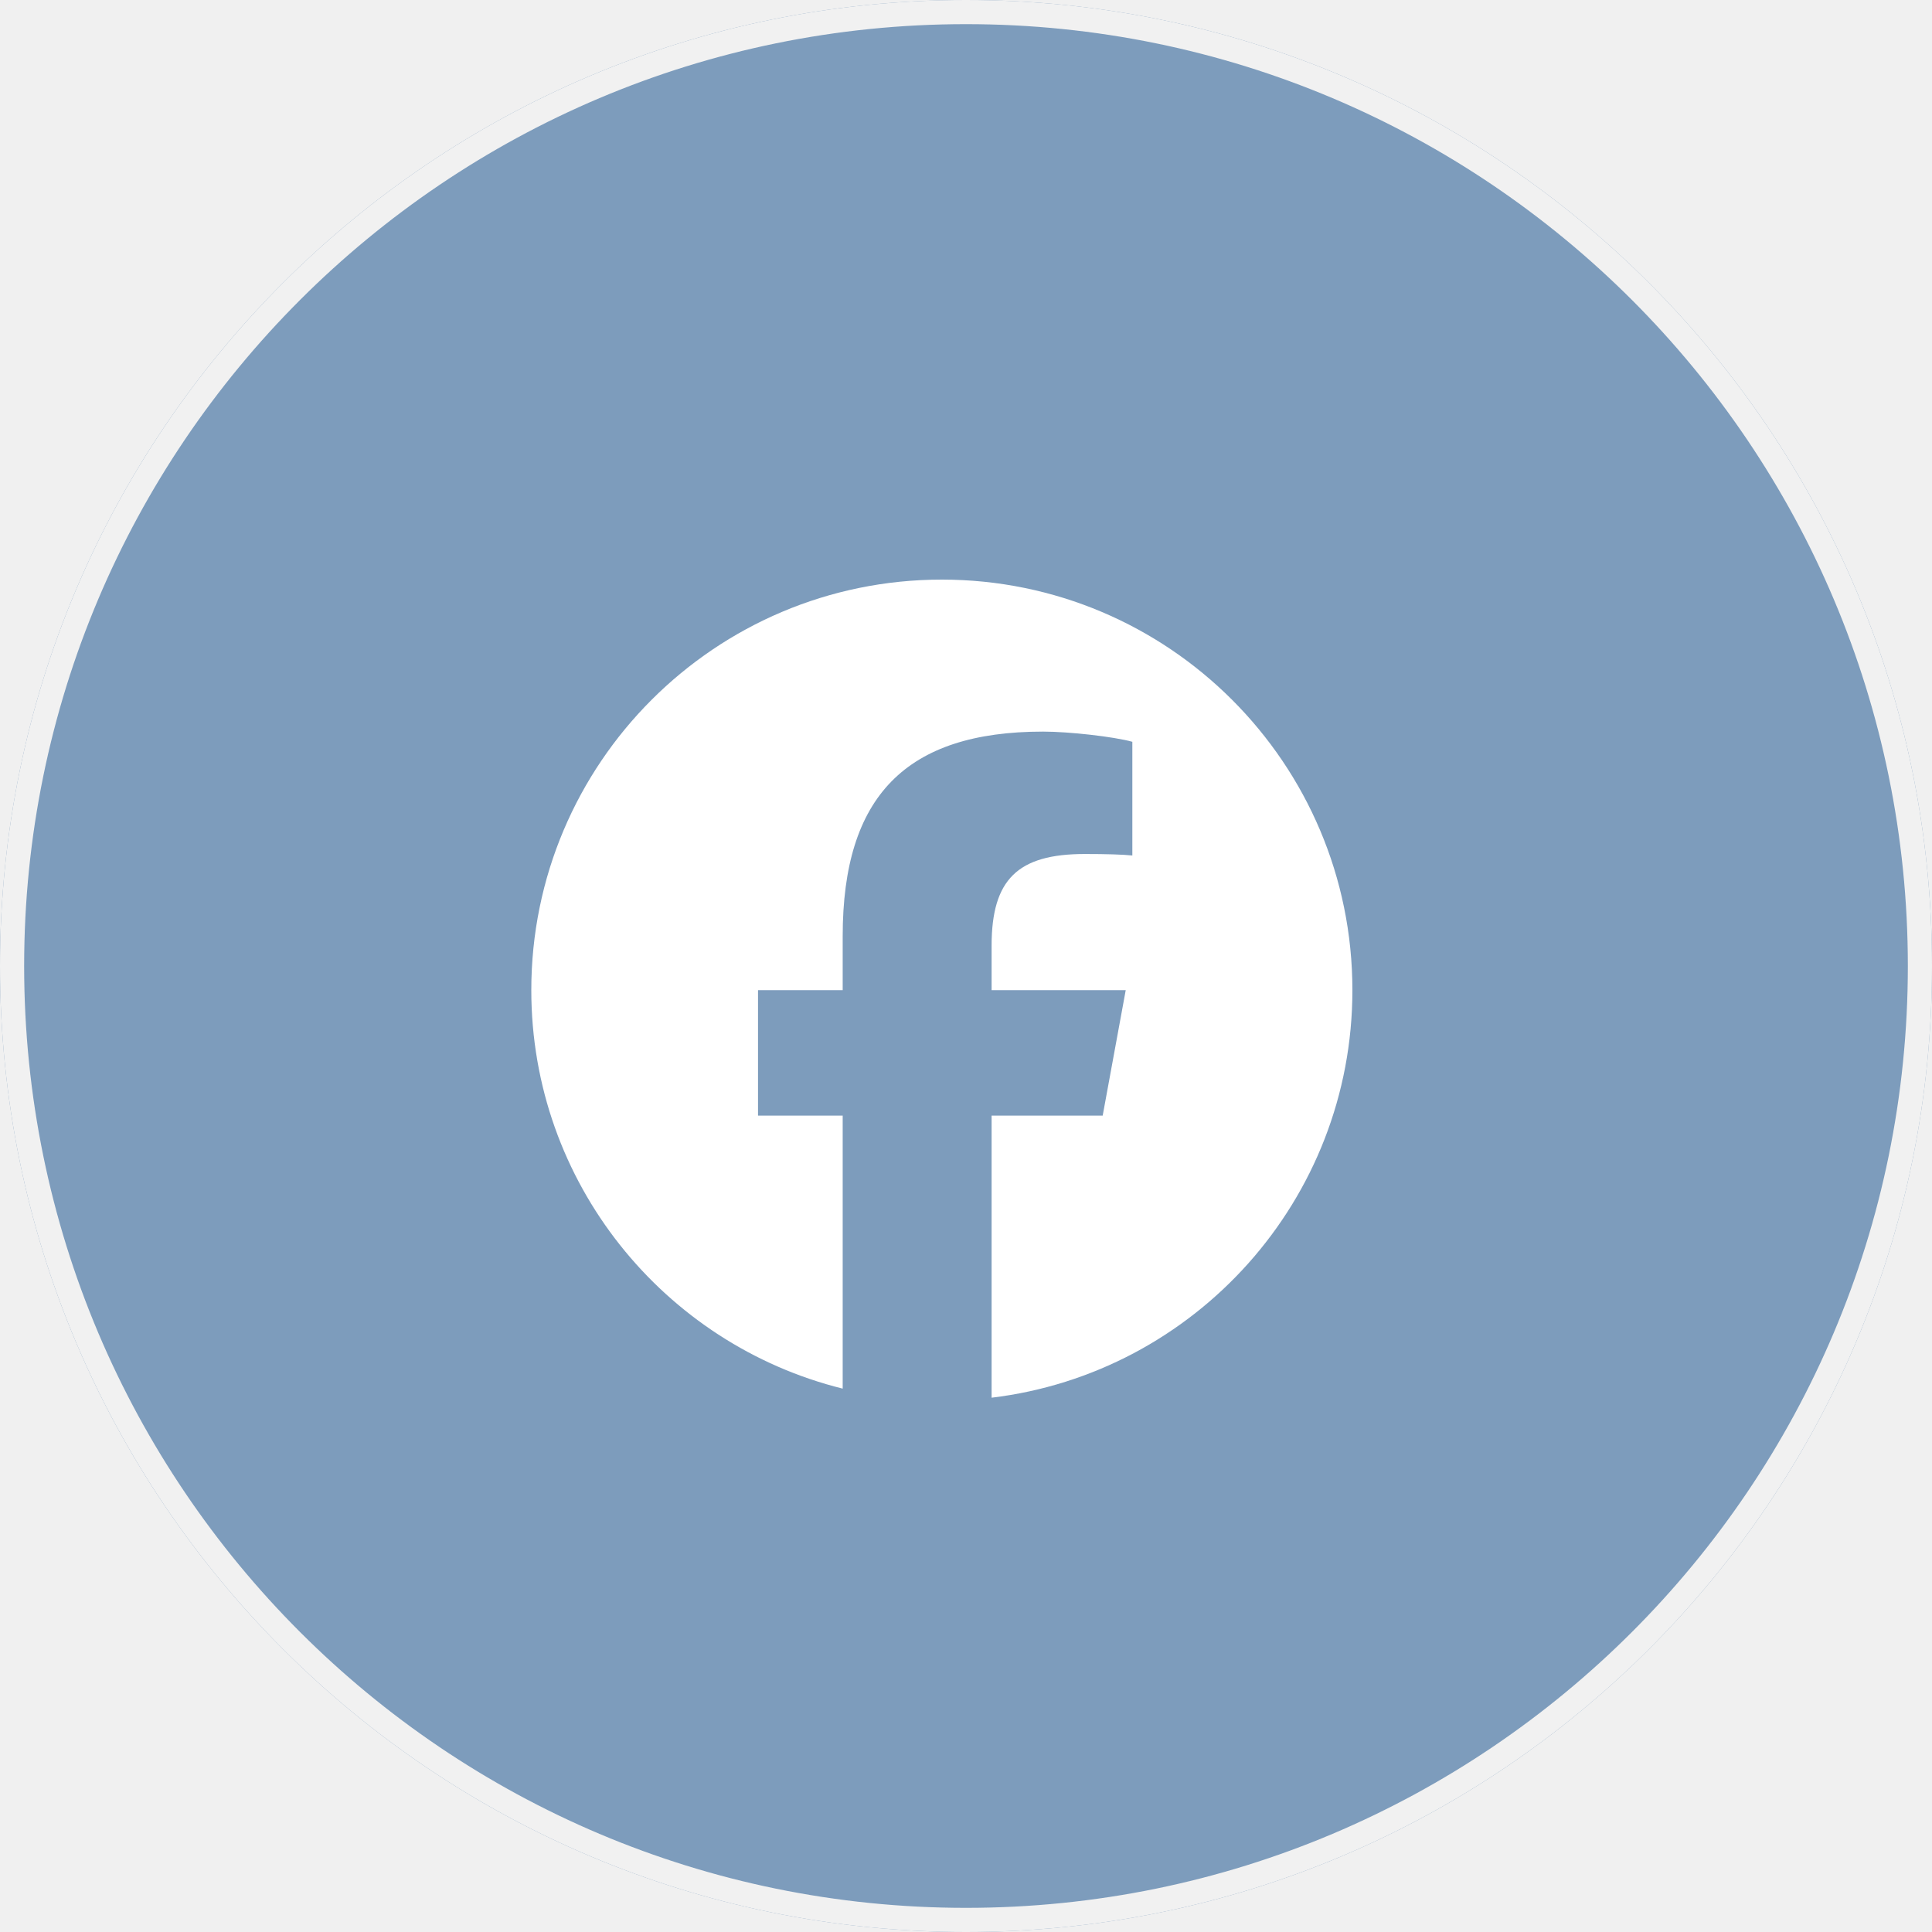
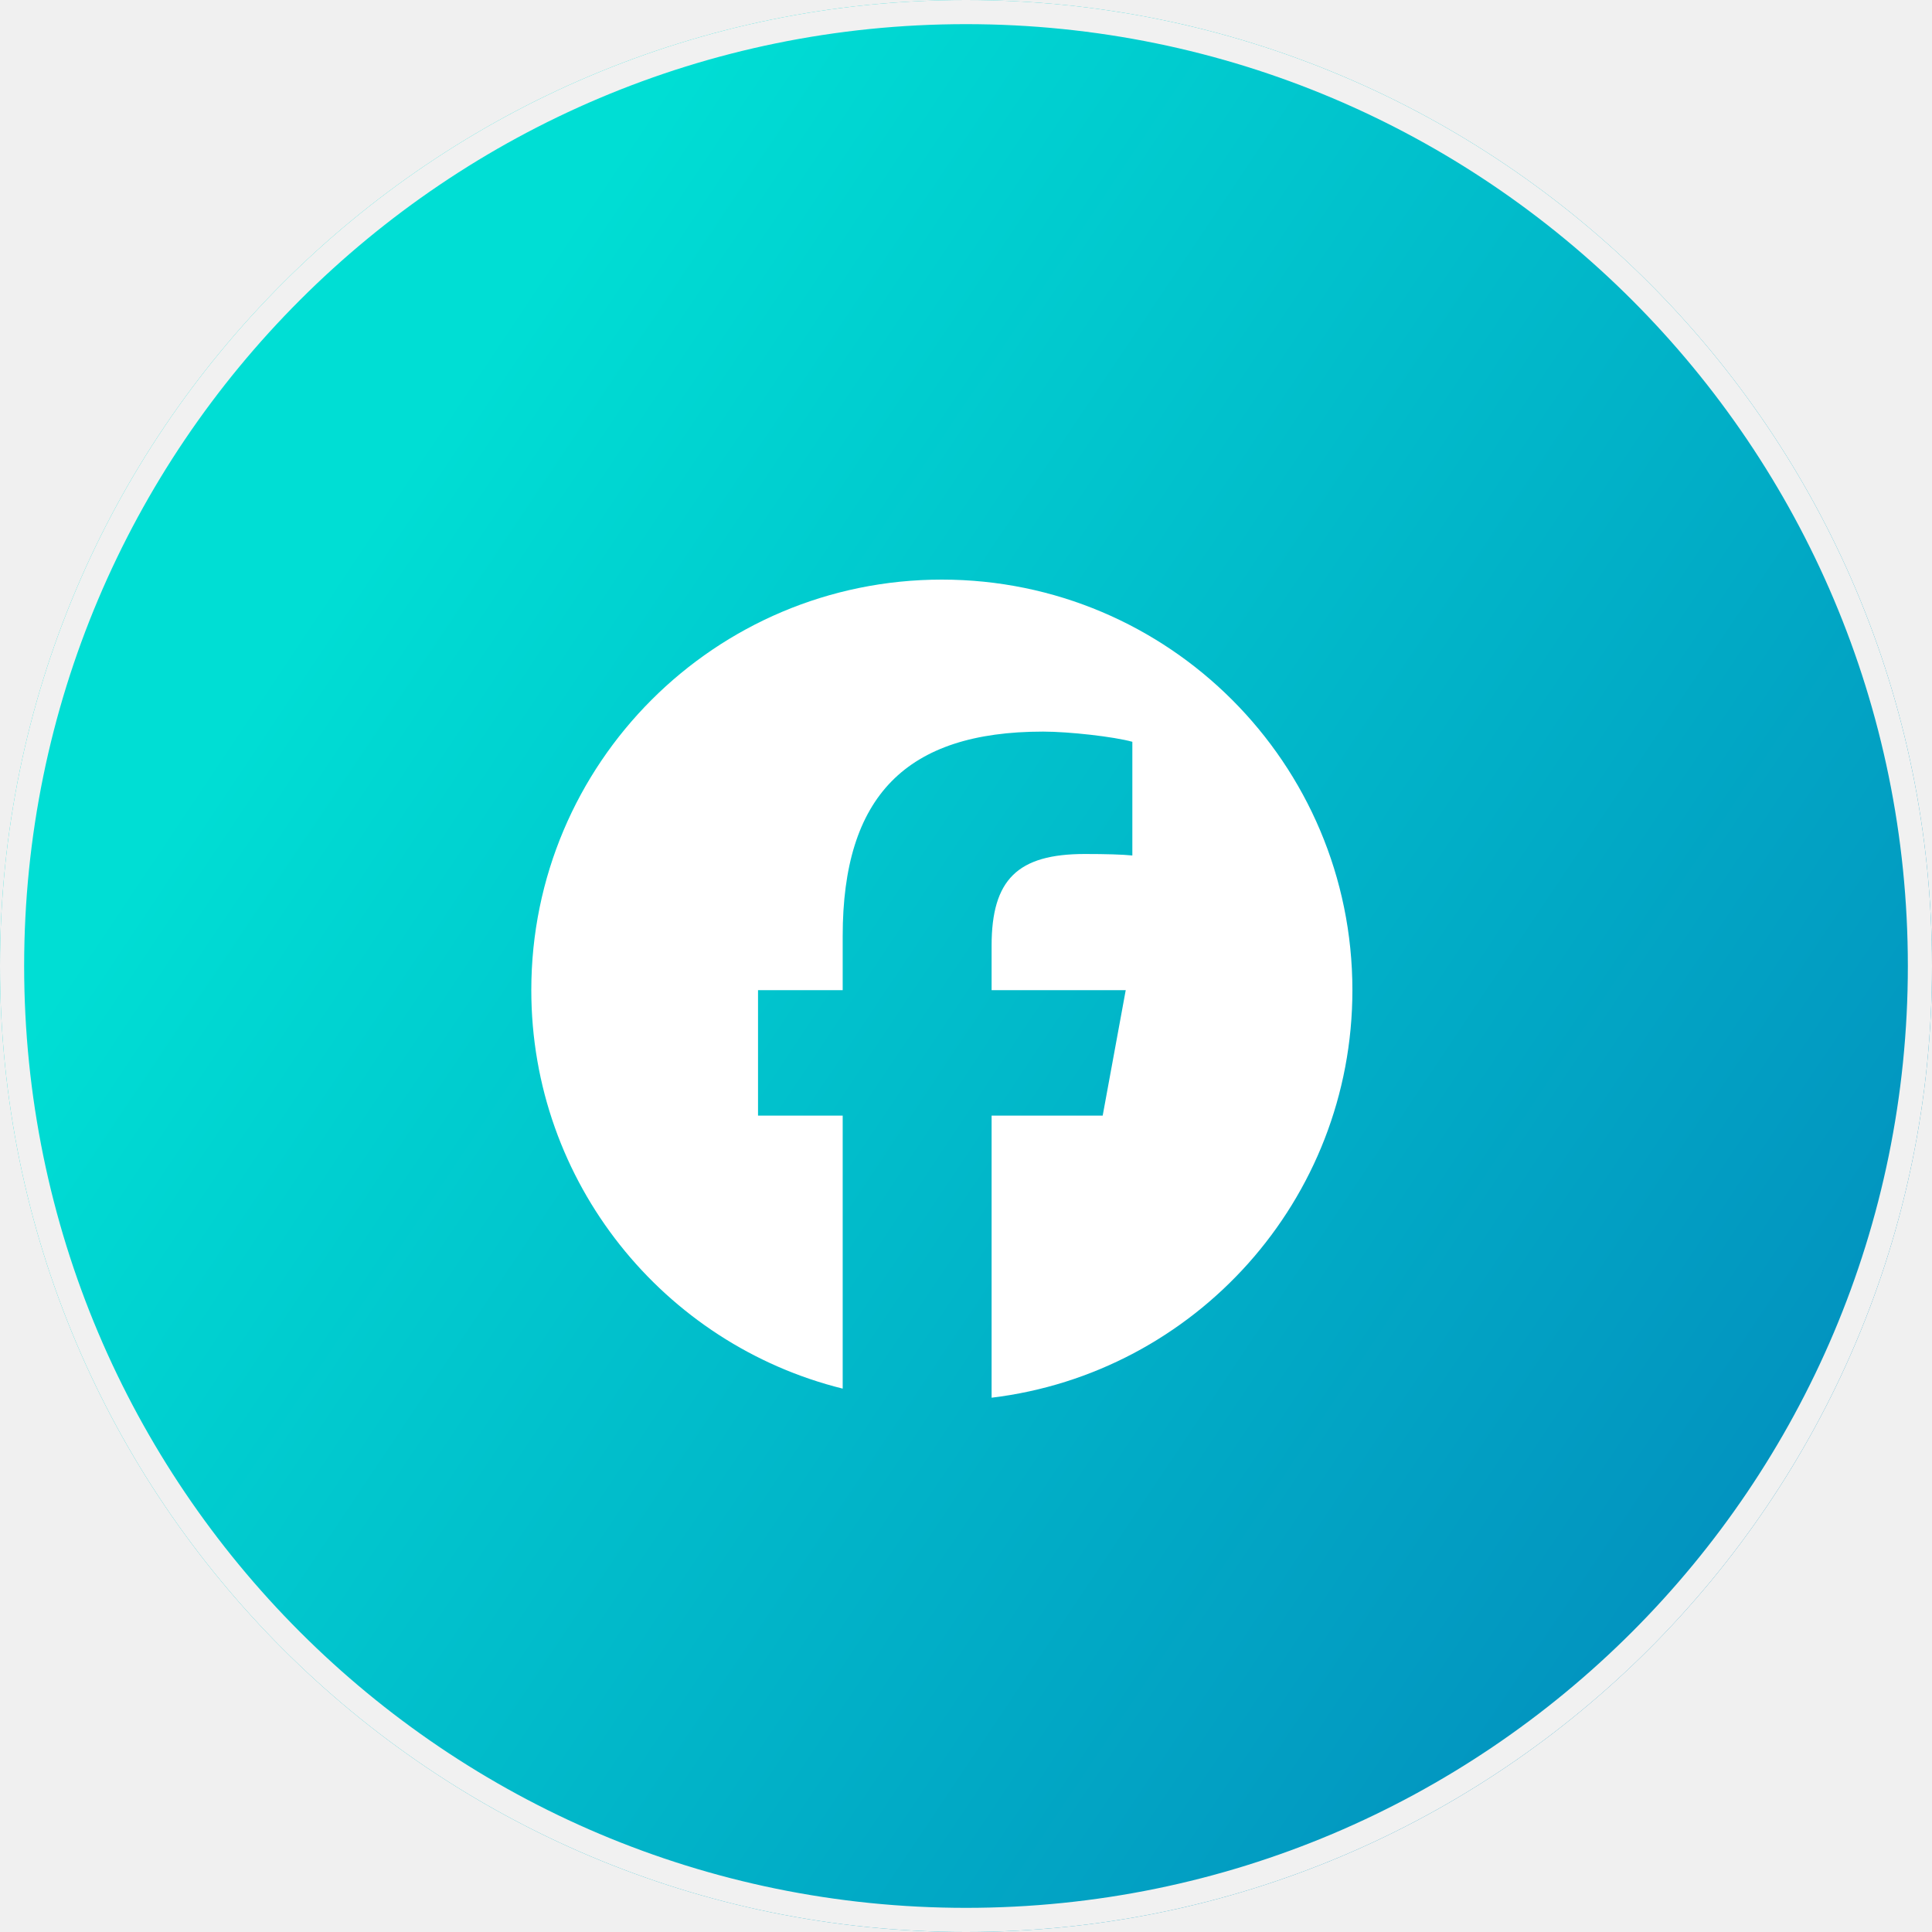
<svg xmlns="http://www.w3.org/2000/svg" width="40" height="40" viewBox="0 0 40 40" fill="none">
-   <g filter="url(#filter0_b_40_401)">
-     <rect width="40" height="40" rx="20" fill="#4271A1" fill-opacity="0.66" />
+   <g filter="url(#filter0_b_462_3928)">
+     <rect width="40" height="40" rx="20" fill="url(#paint0_linear_462_3928)" />
    <rect x="0.25" y="0.25" width="39.5" height="39.5" rx="19.75" stroke="#F1F1F1" stroke-width="0.5" />
-     <g clip-path="url(#clip0_40_401)">
+     <g clip-path="url(#clip0_462_3928)">
      <path d="M19.5 12C14.806 12 11 15.806 11 20.5C11 24.486 13.745 27.831 17.447 28.75V23.098H15.694V20.5H17.447V19.381C17.447 16.488 18.756 15.147 21.596 15.147C22.135 15.147 23.064 15.252 23.444 15.358V17.712C23.244 17.691 22.895 17.681 22.462 17.681C21.069 17.681 20.53 18.209 20.53 19.581V20.5H23.307L22.83 23.098H20.53V28.938C24.739 28.43 28 24.846 28 20.5C28 15.806 24.194 12 19.5 12Z" fill="white" />
    </g>
  </g>
  <defs>
-     <filter id="filter0_b_40_401" x="-24" y="-24" width="88" height="88" filterUnits="userSpaceOnUse" color-interpolation-filters="sRGB">
+     <filter id="filter0_b_462_3928" x="-24" y="-24" width="88" height="88" filterUnits="userSpaceOnUse" color-interpolation-filters="sRGB">
      <feFlood flood-opacity="0" result="BackgroundImageFix" />
      <feGaussianBlur in="BackgroundImageFix" stdDeviation="12" />
-       <feComposite in2="SourceAlpha" operator="in" result="effect1_backgroundBlur_40_401" />
-       <feBlend mode="normal" in="SourceGraphic" in2="effect1_backgroundBlur_40_401" result="shape" />
+       <feComposite in2="SourceAlpha" operator="in" result="effect1_backgroundBlur_462_3928" />
+       <feBlend mode="normal" in="SourceGraphic" in2="effect1_backgroundBlur_462_3928" result="shape" />
    </filter>
-     <clipPath id="clip0_40_401">
+     <linearGradient id="paint0_linear_462_3928" x1="27.193" y1="-18.444" x2="56.841" y2="1.413" gradientUnits="userSpaceOnUse">
+       <stop stop-color="#00DED4" />
+       <stop offset="1" stop-color="#0292BF" />
+     </linearGradient>
+     <clipPath id="clip0_462_3928">
      <rect width="17" height="17" fill="white" transform="translate(11 12)" />
    </clipPath>
  </defs>
</svg>
